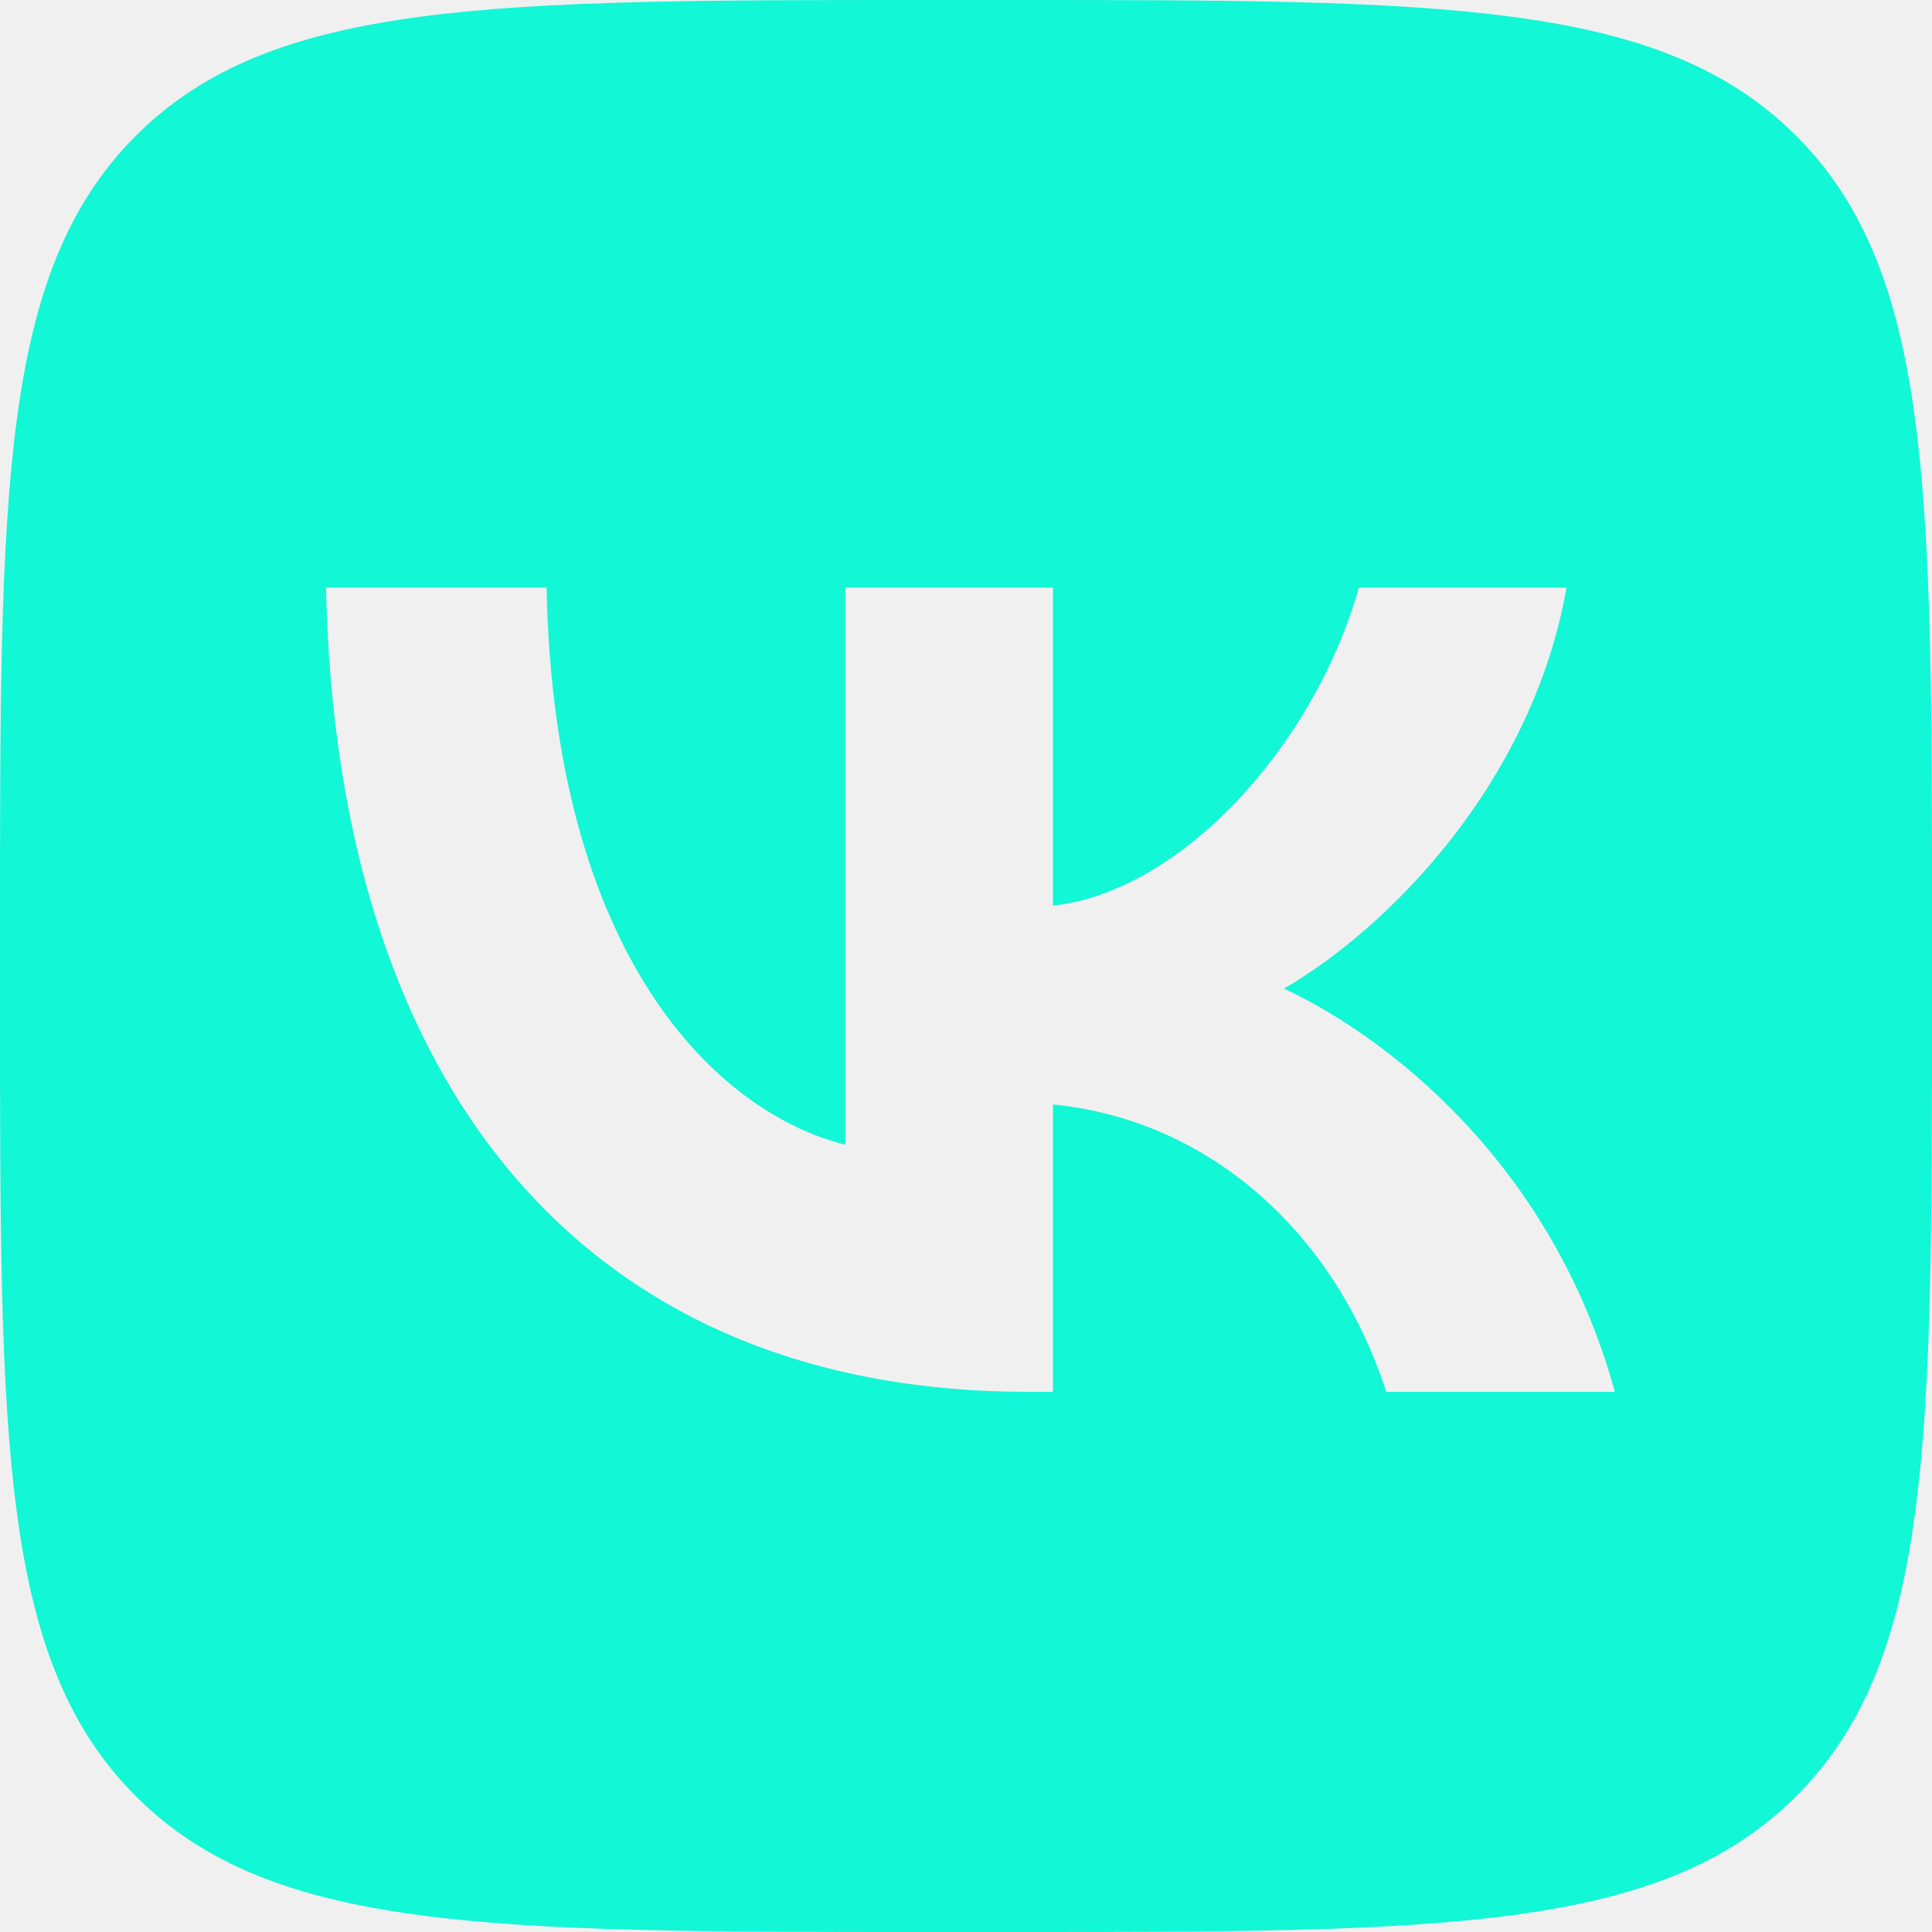
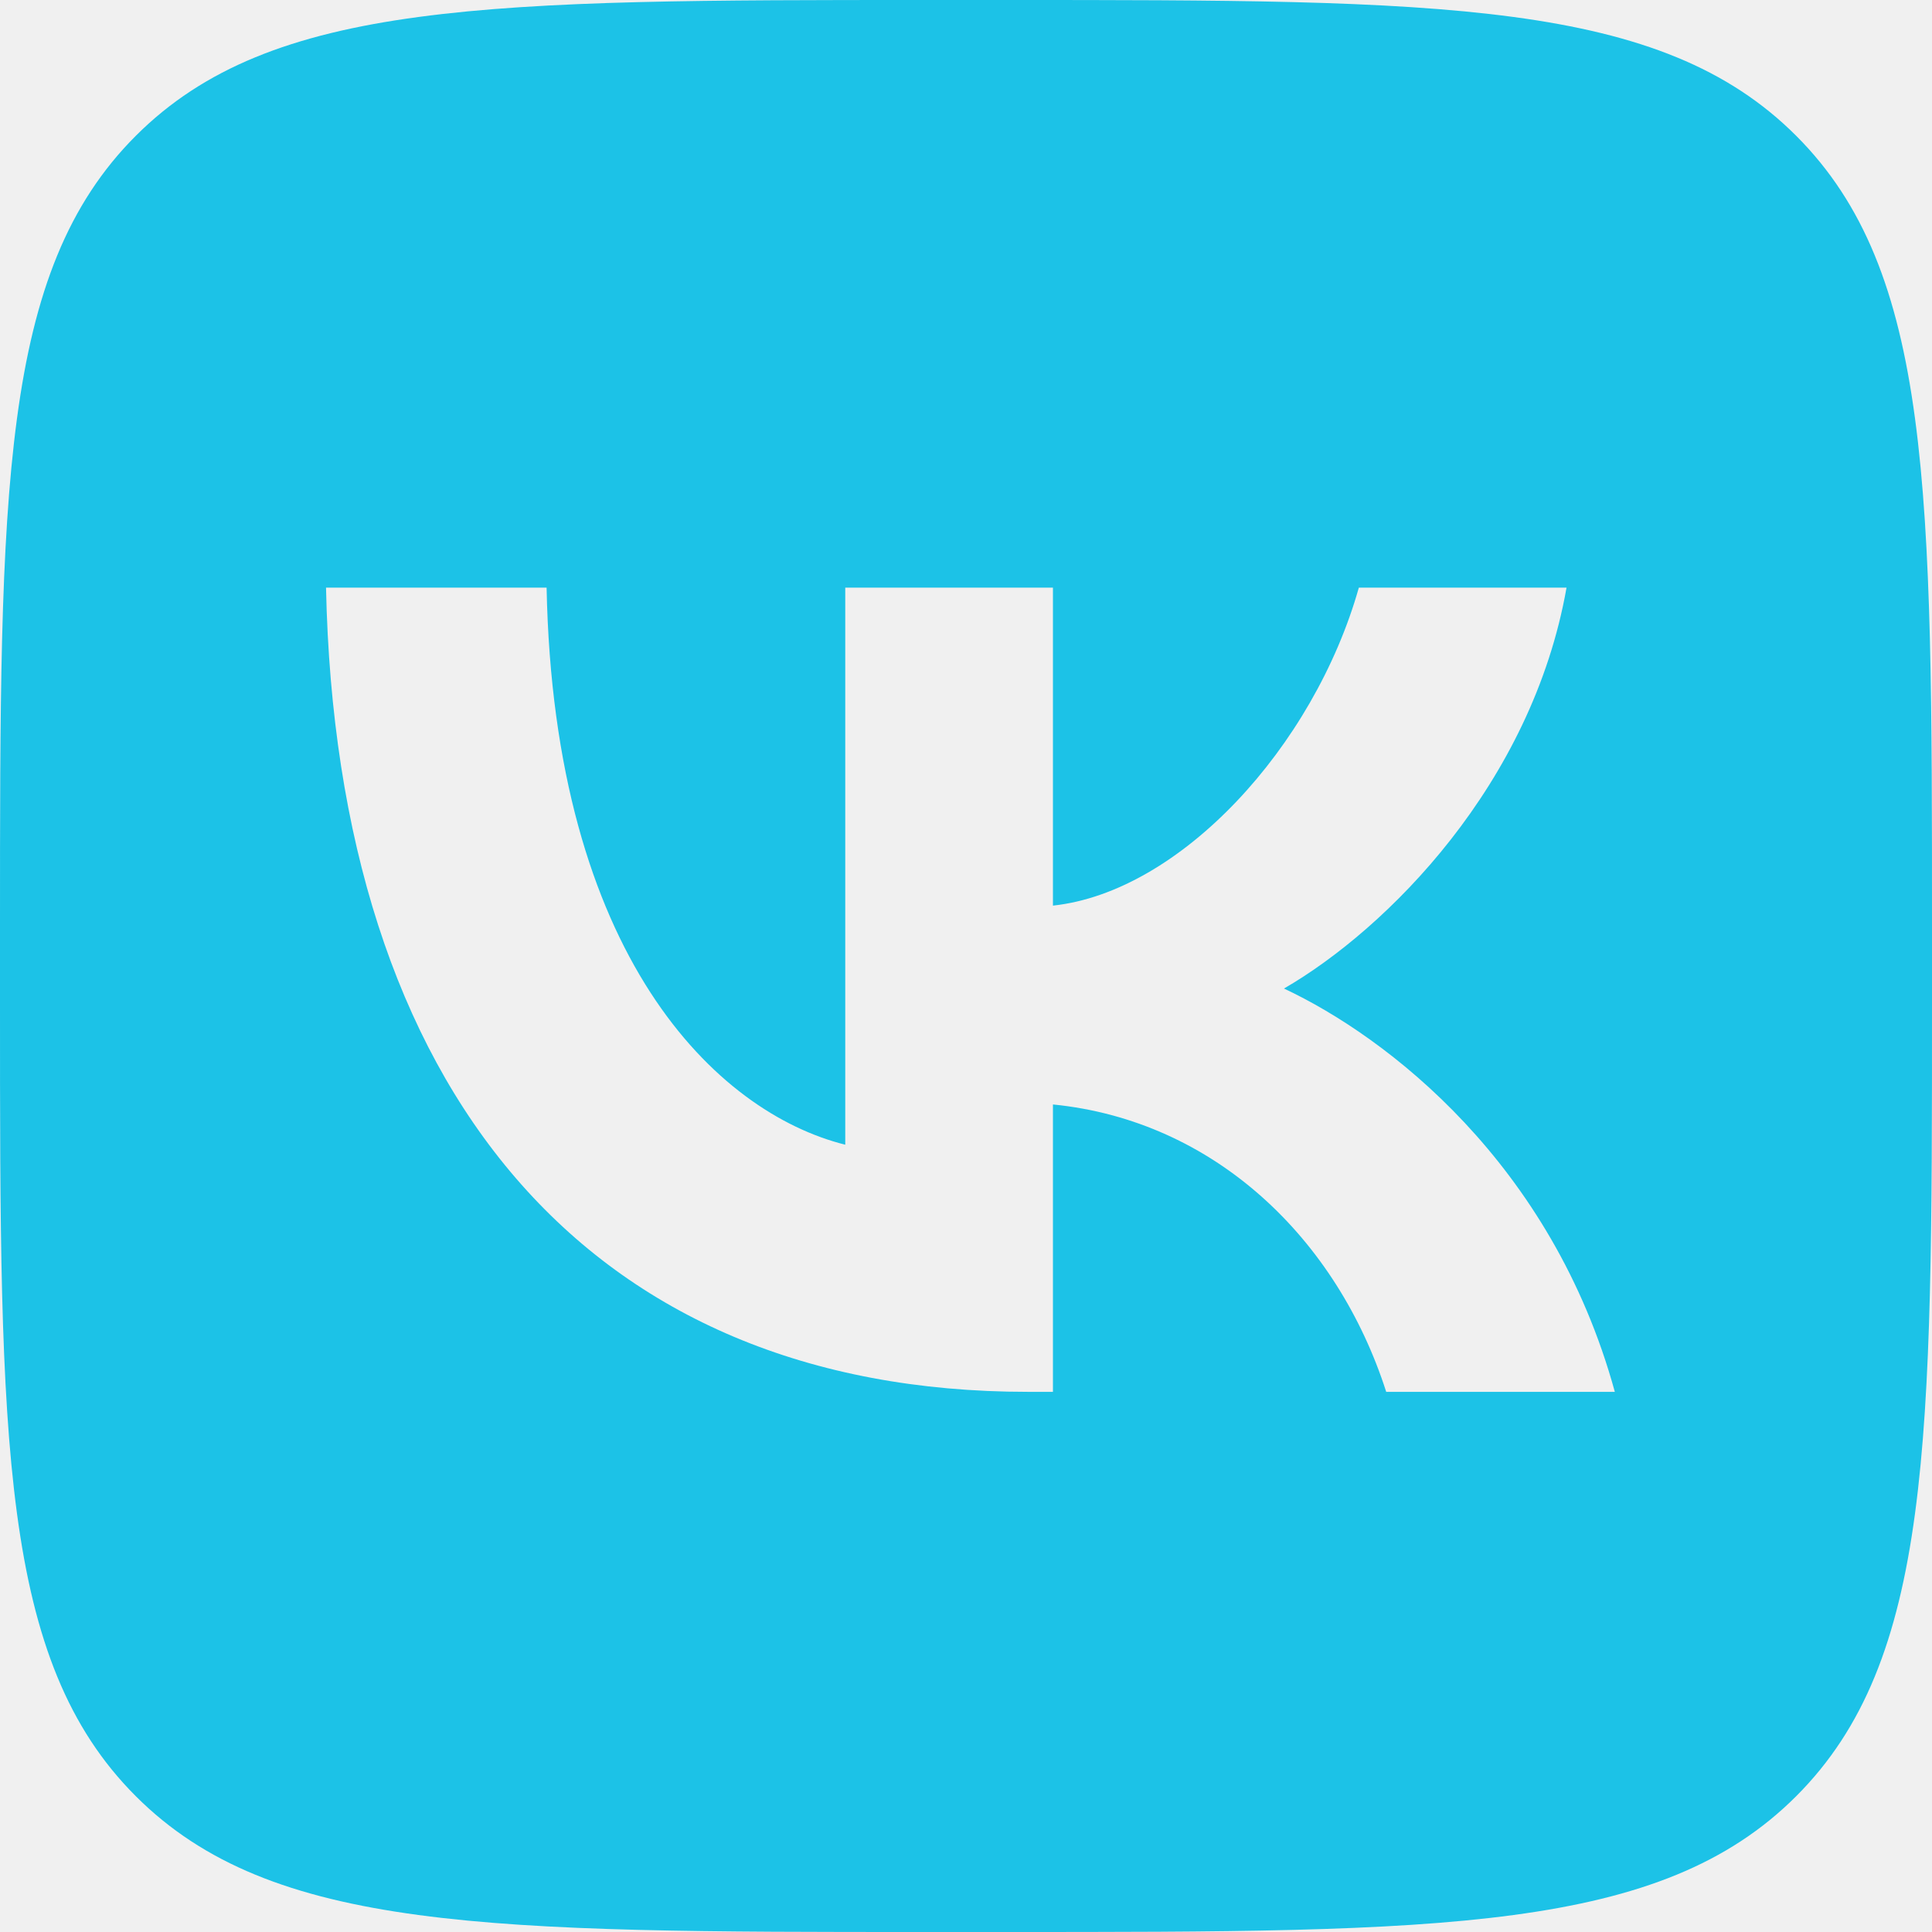
<svg xmlns="http://www.w3.org/2000/svg" width="24" height="24" viewBox="0 0 24 24" fill="none">
-   <g clip-path="url(#clip0_15_481)">
-     <path fill-rule="evenodd" clip-rule="evenodd" d="M1.687 1.687C0 3.374 0 6.089 0 11.52V12.48C0 17.911 0 20.626 1.687 22.313C3.374 24 6.089 24 11.52 24H12.48C17.911 24 20.626 24 22.313 22.313C24 20.626 24 17.911 24 12.48V11.52C24 6.089 24 3.374 22.313 1.687C20.626 0 17.911 0 12.48 0H11.52C6.089 0 3.374 0 1.687 1.687ZM4.05 7.3C4.18 13.54 7.3 17.29 12.77 17.29H13.08V13.72C15.09 13.92 16.61 15.39 17.22 17.29H20.06C19.28 14.45 17.23 12.88 15.95 12.28C17.23 11.54 19.03 9.74 19.46 7.3H16.88C16.32 9.28 14.66 11.08 13.08 11.25V7.3H10.5V14.22C8.9 13.82 6.88 11.88 6.79 7.3H4.05Z" fill="#12F7D6" />
+   <g clip-path="url(#clip0_15_370)">
+     <path fill-rule="evenodd" clip-rule="evenodd" d="M1.687 1.687C0 3.374 0 6.089 0 11.52V12.48C0 17.911 0 20.626 1.687 22.313C3.374 24 6.089 24 11.52 24H12.48C17.911 24 20.626 24 22.313 22.313C24 20.626 24 17.911 24 12.48V11.52C24 6.089 24 3.374 22.313 1.687C20.626 0 17.911 0 12.48 0H11.52C6.089 0 3.374 0 1.687 1.687ZM4.05 7.3C4.18 13.54 7.3 17.29 12.77 17.29H13.08V13.72C15.09 13.92 16.61 15.39 17.22 17.29H20.06C19.28 14.45 17.23 12.88 15.95 12.28C17.23 11.54 19.03 9.74 19.46 7.3H16.88C16.32 9.28 14.66 11.08 13.08 11.25V7.3H10.5V14.22C8.9 13.82 6.88 11.88 6.79 7.3H4.05Z" fill="#1CC2E7" />
  </g>
  <defs>
-     <clipPath id="clip0_15_481">
+     <clipPath id="clip0_15_370">
      <rect width="24" height="24" fill="white" />
    </clipPath>
  </defs>
</svg>
